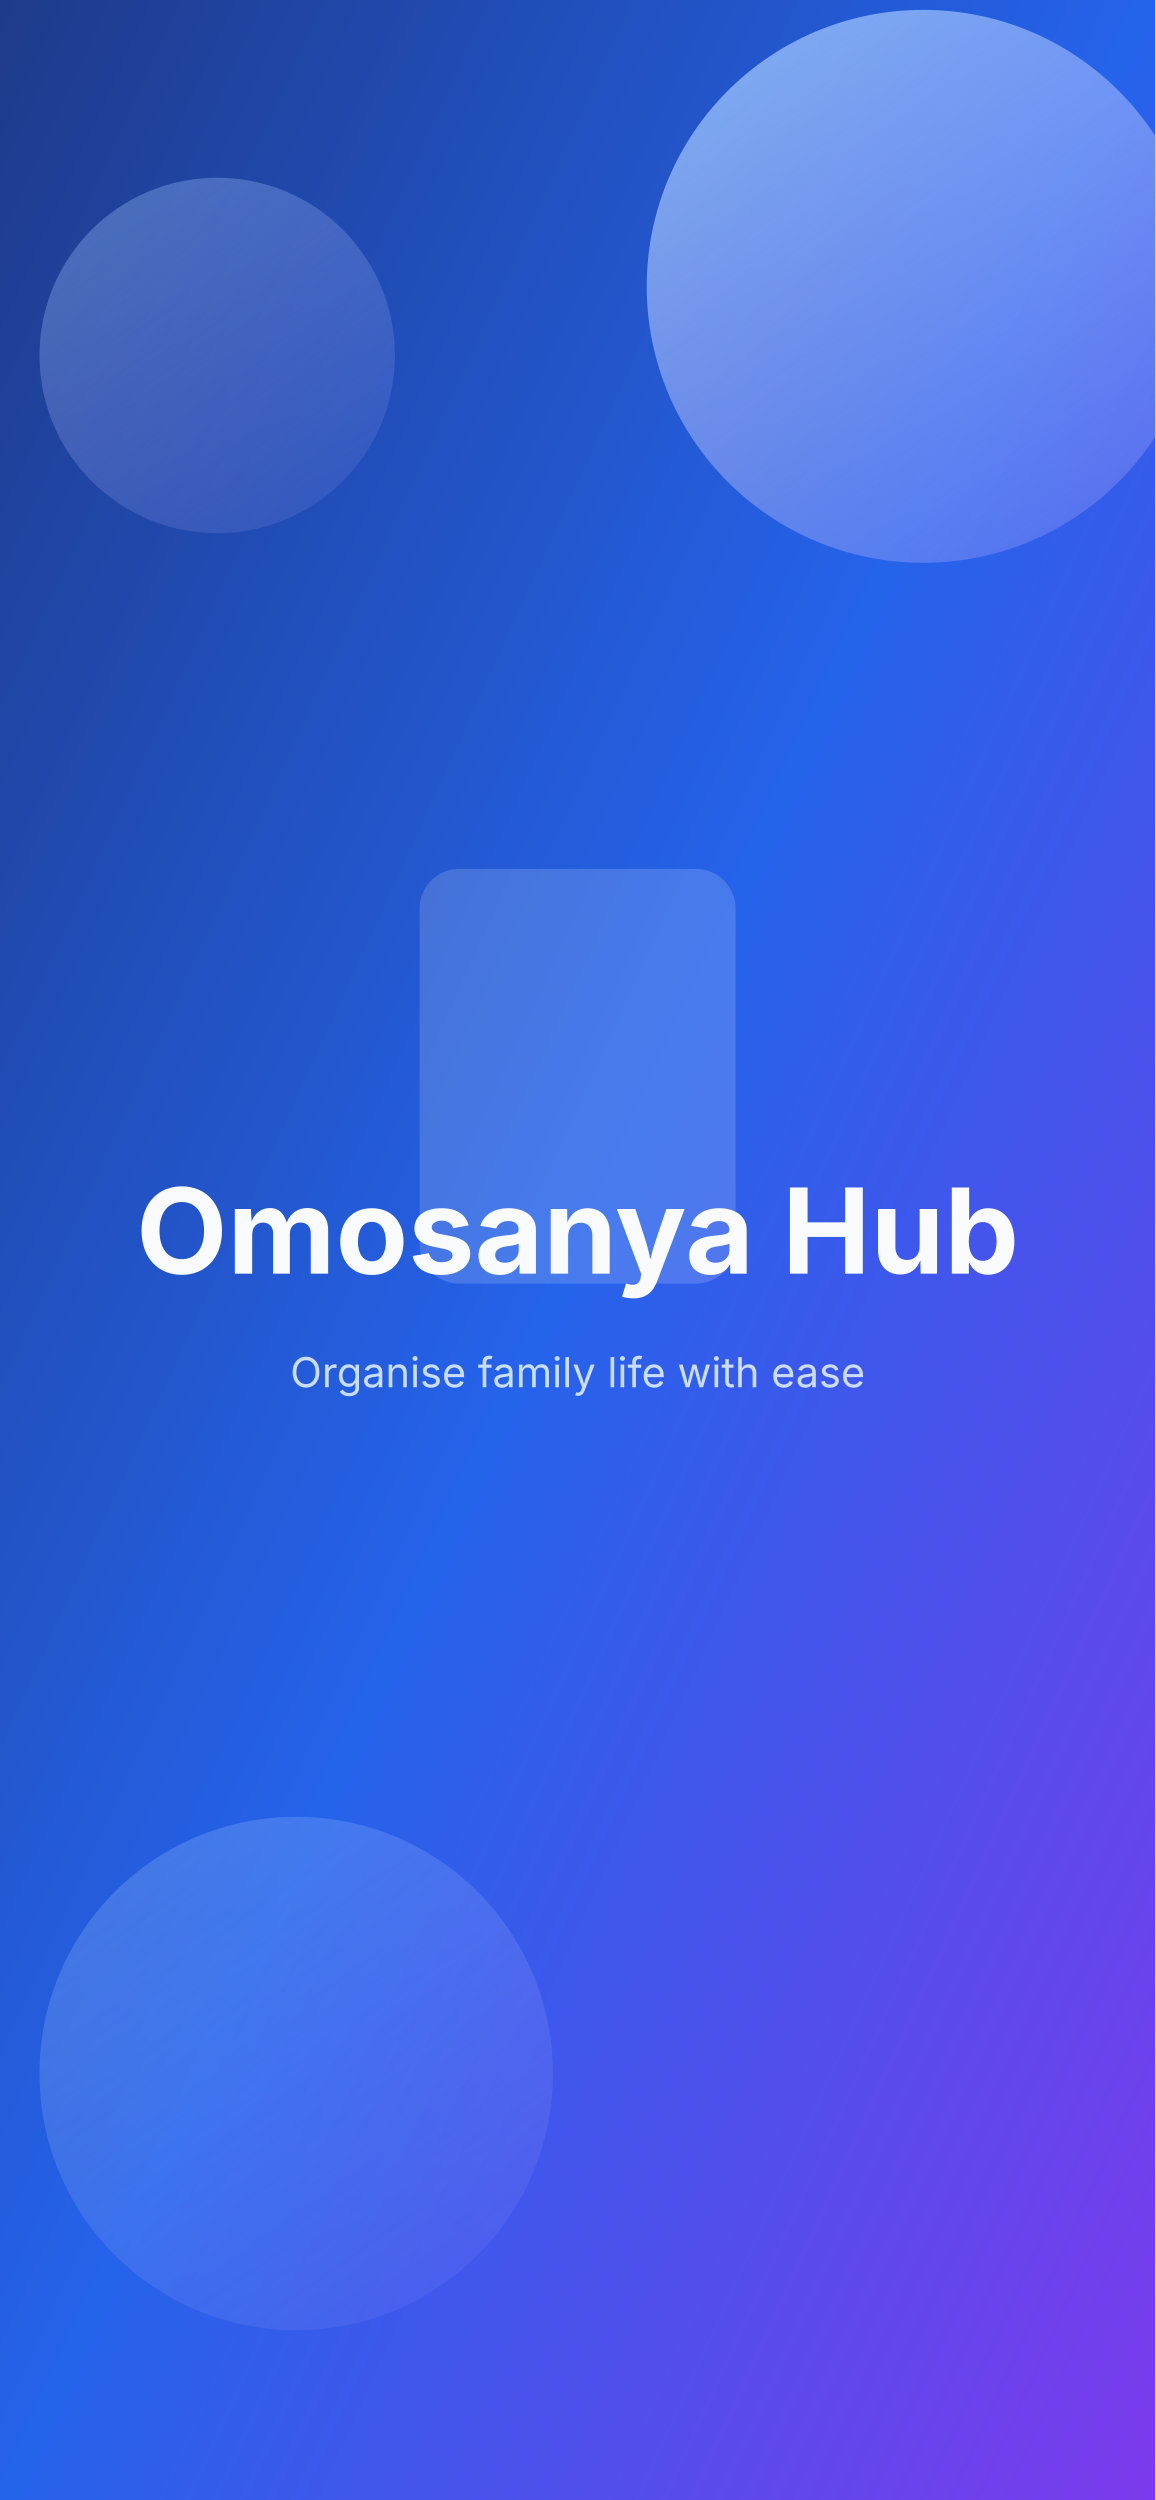
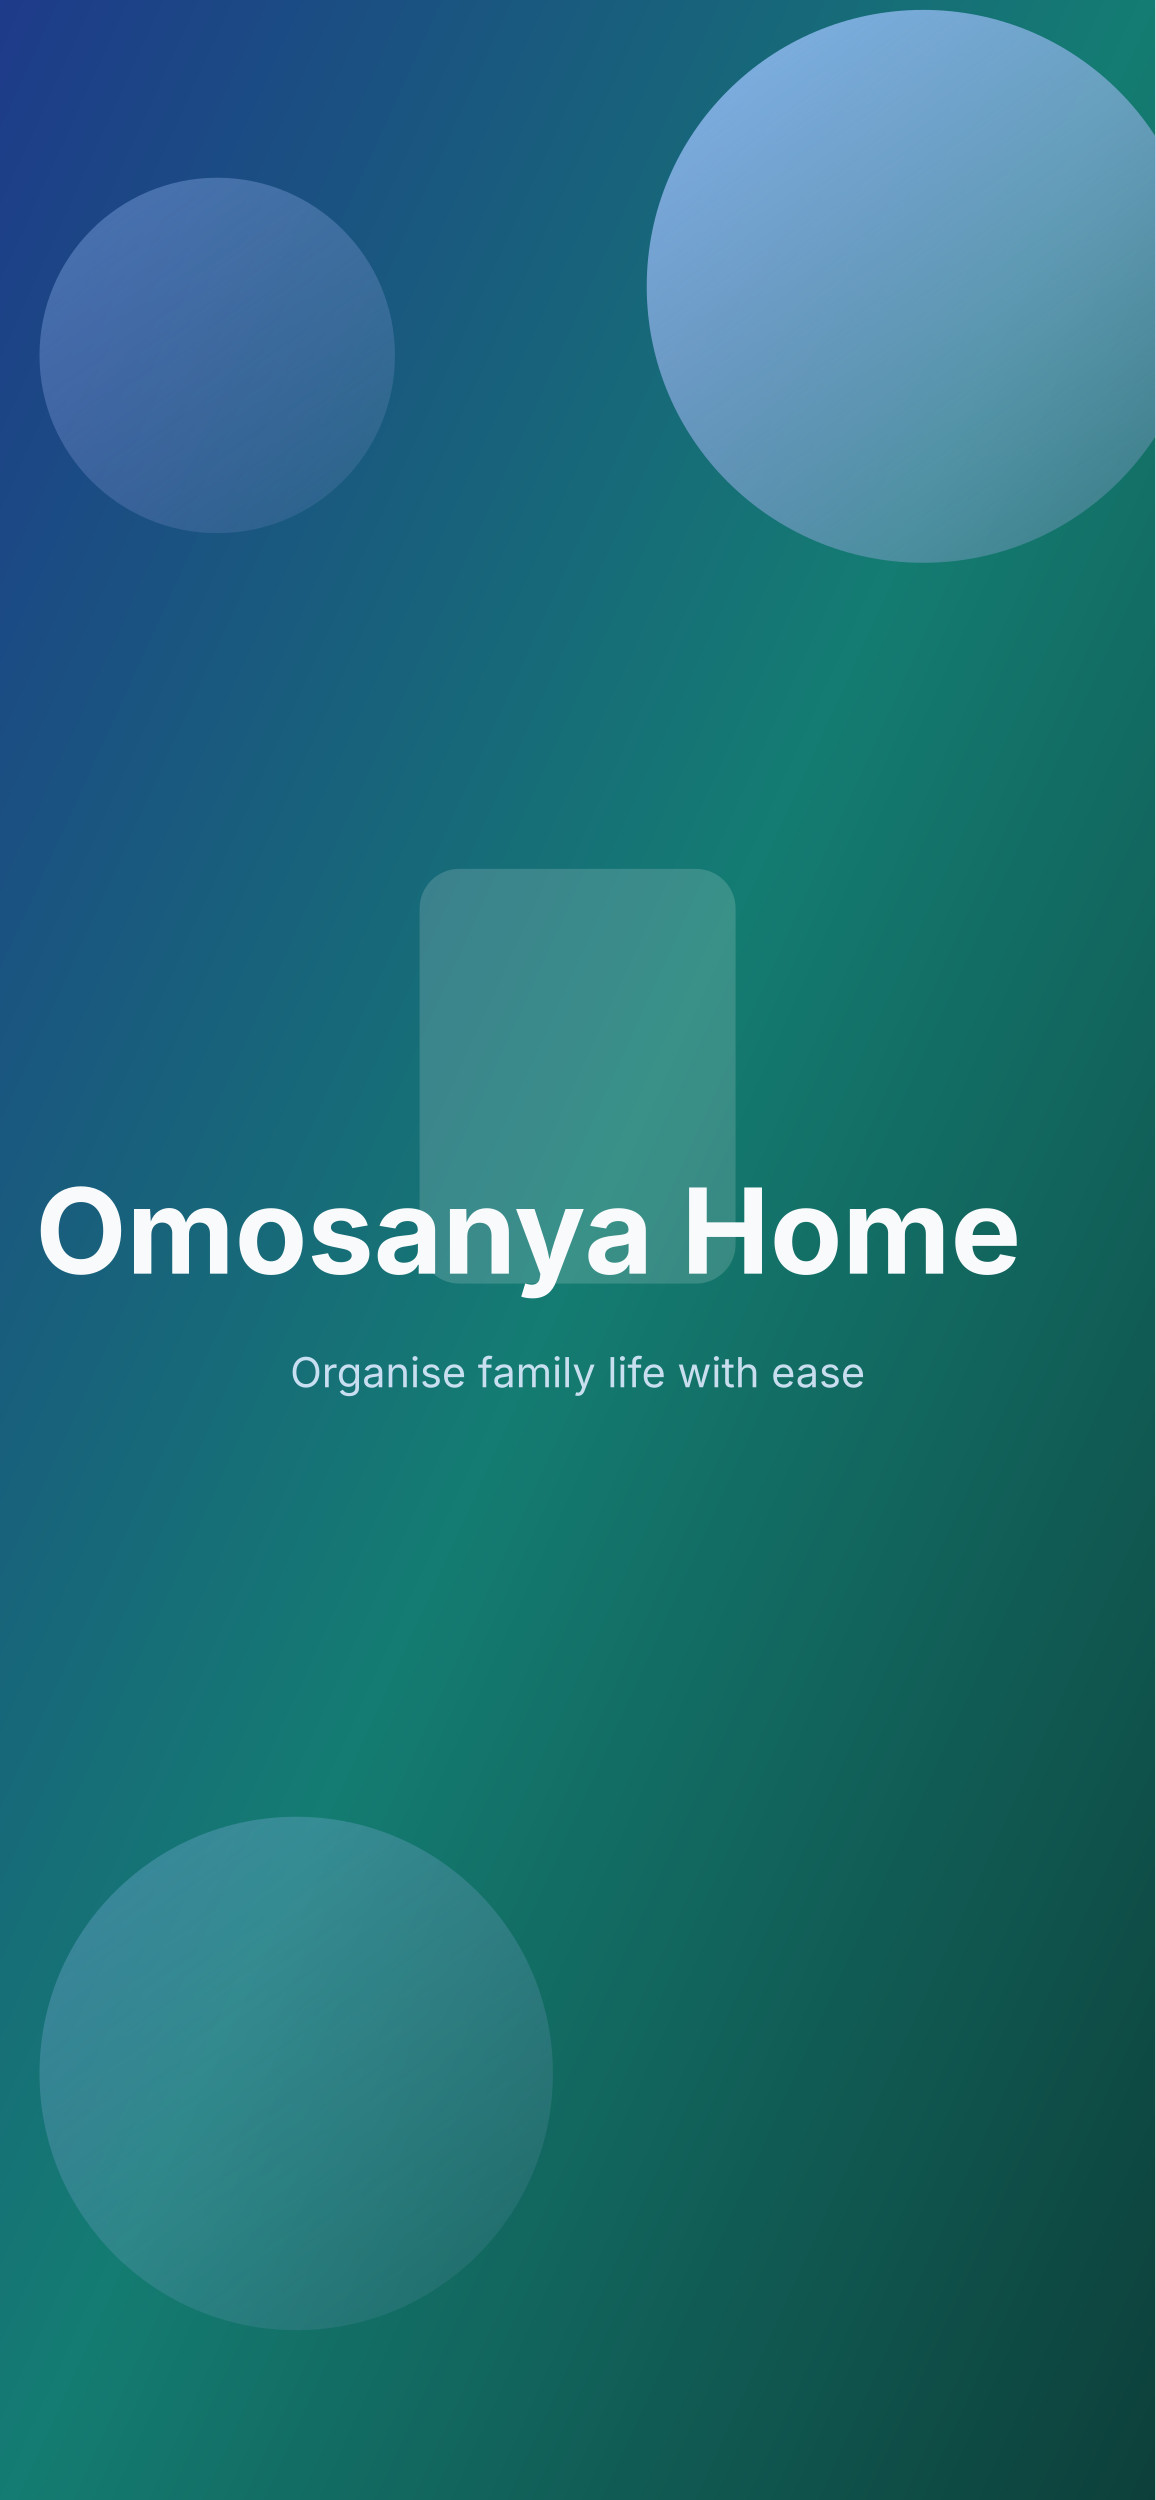
<svg xmlns="http://www.w3.org/2000/svg" viewBox="0 0 1170 2532" preserveAspectRatio="none">
  <defs>
    <linearGradient id="bgGradient" x1="0%" y1="0%" x2="100%" y2="100%">
      <stop offset="0%" stop-color="#1E3A8A" />
-       <stop offset="50%" stop-color="#2563EB" />
-       <stop offset="100%" stop-color="#7C3AED" />
+       <stop offset="50%" stop-color="#147C72" />
+       <stop offset="100%" stop-color="#0D3F3A" />
    </linearGradient>
    <linearGradient id="orbGradient" x1="0%" y1="0%" x2="70%" y2="100%">
      <stop offset="0%" stop-color="#93C5FD" stop-opacity="0.85" />
      <stop offset="100%" stop-color="#C4B5FD" stop-opacity="0.25" />
    </linearGradient>
  </defs>
  <rect width="1170" height="2532" fill="url(#bgGradient)" />
  <circle cx="935" cy="290" r="280" fill="url(#orbGradient)" />
  <circle cx="220" cy="360" r="180" fill="url(#orbGradient)" opacity="0.45" />
  <circle cx="300" cy="2100" r="260" fill="url(#orbGradient)" opacity="0.35" />
  <g transform="translate(585 1080)">
    <path d="M-120 -200h240c22 0 40 18 40 40v340c0 22-18 40-40 40h-240c-22 0-40-18-40-40v-340c0-22 18-40 40-40z" fill="rgba(255,255,255,0.16)" />
  </g>
  <g font-family="'Inter', 'Segoe UI', system-ui, sans-serif" text-anchor="middle">
-     <text x="585" y="1290" font-size="120" fill="#F8FAFC" font-weight="700">Omosanya Hub</text>
+     <text x="535" y="1290" font-size="120" fill="#F8FAFC" font-weight="700">Omosanya Home</text>
    <text x="585" y="1405" font-size="42" fill="#DBEAFE" opacity="0.9">Organise family life with ease</text>
  </g>
</svg>
